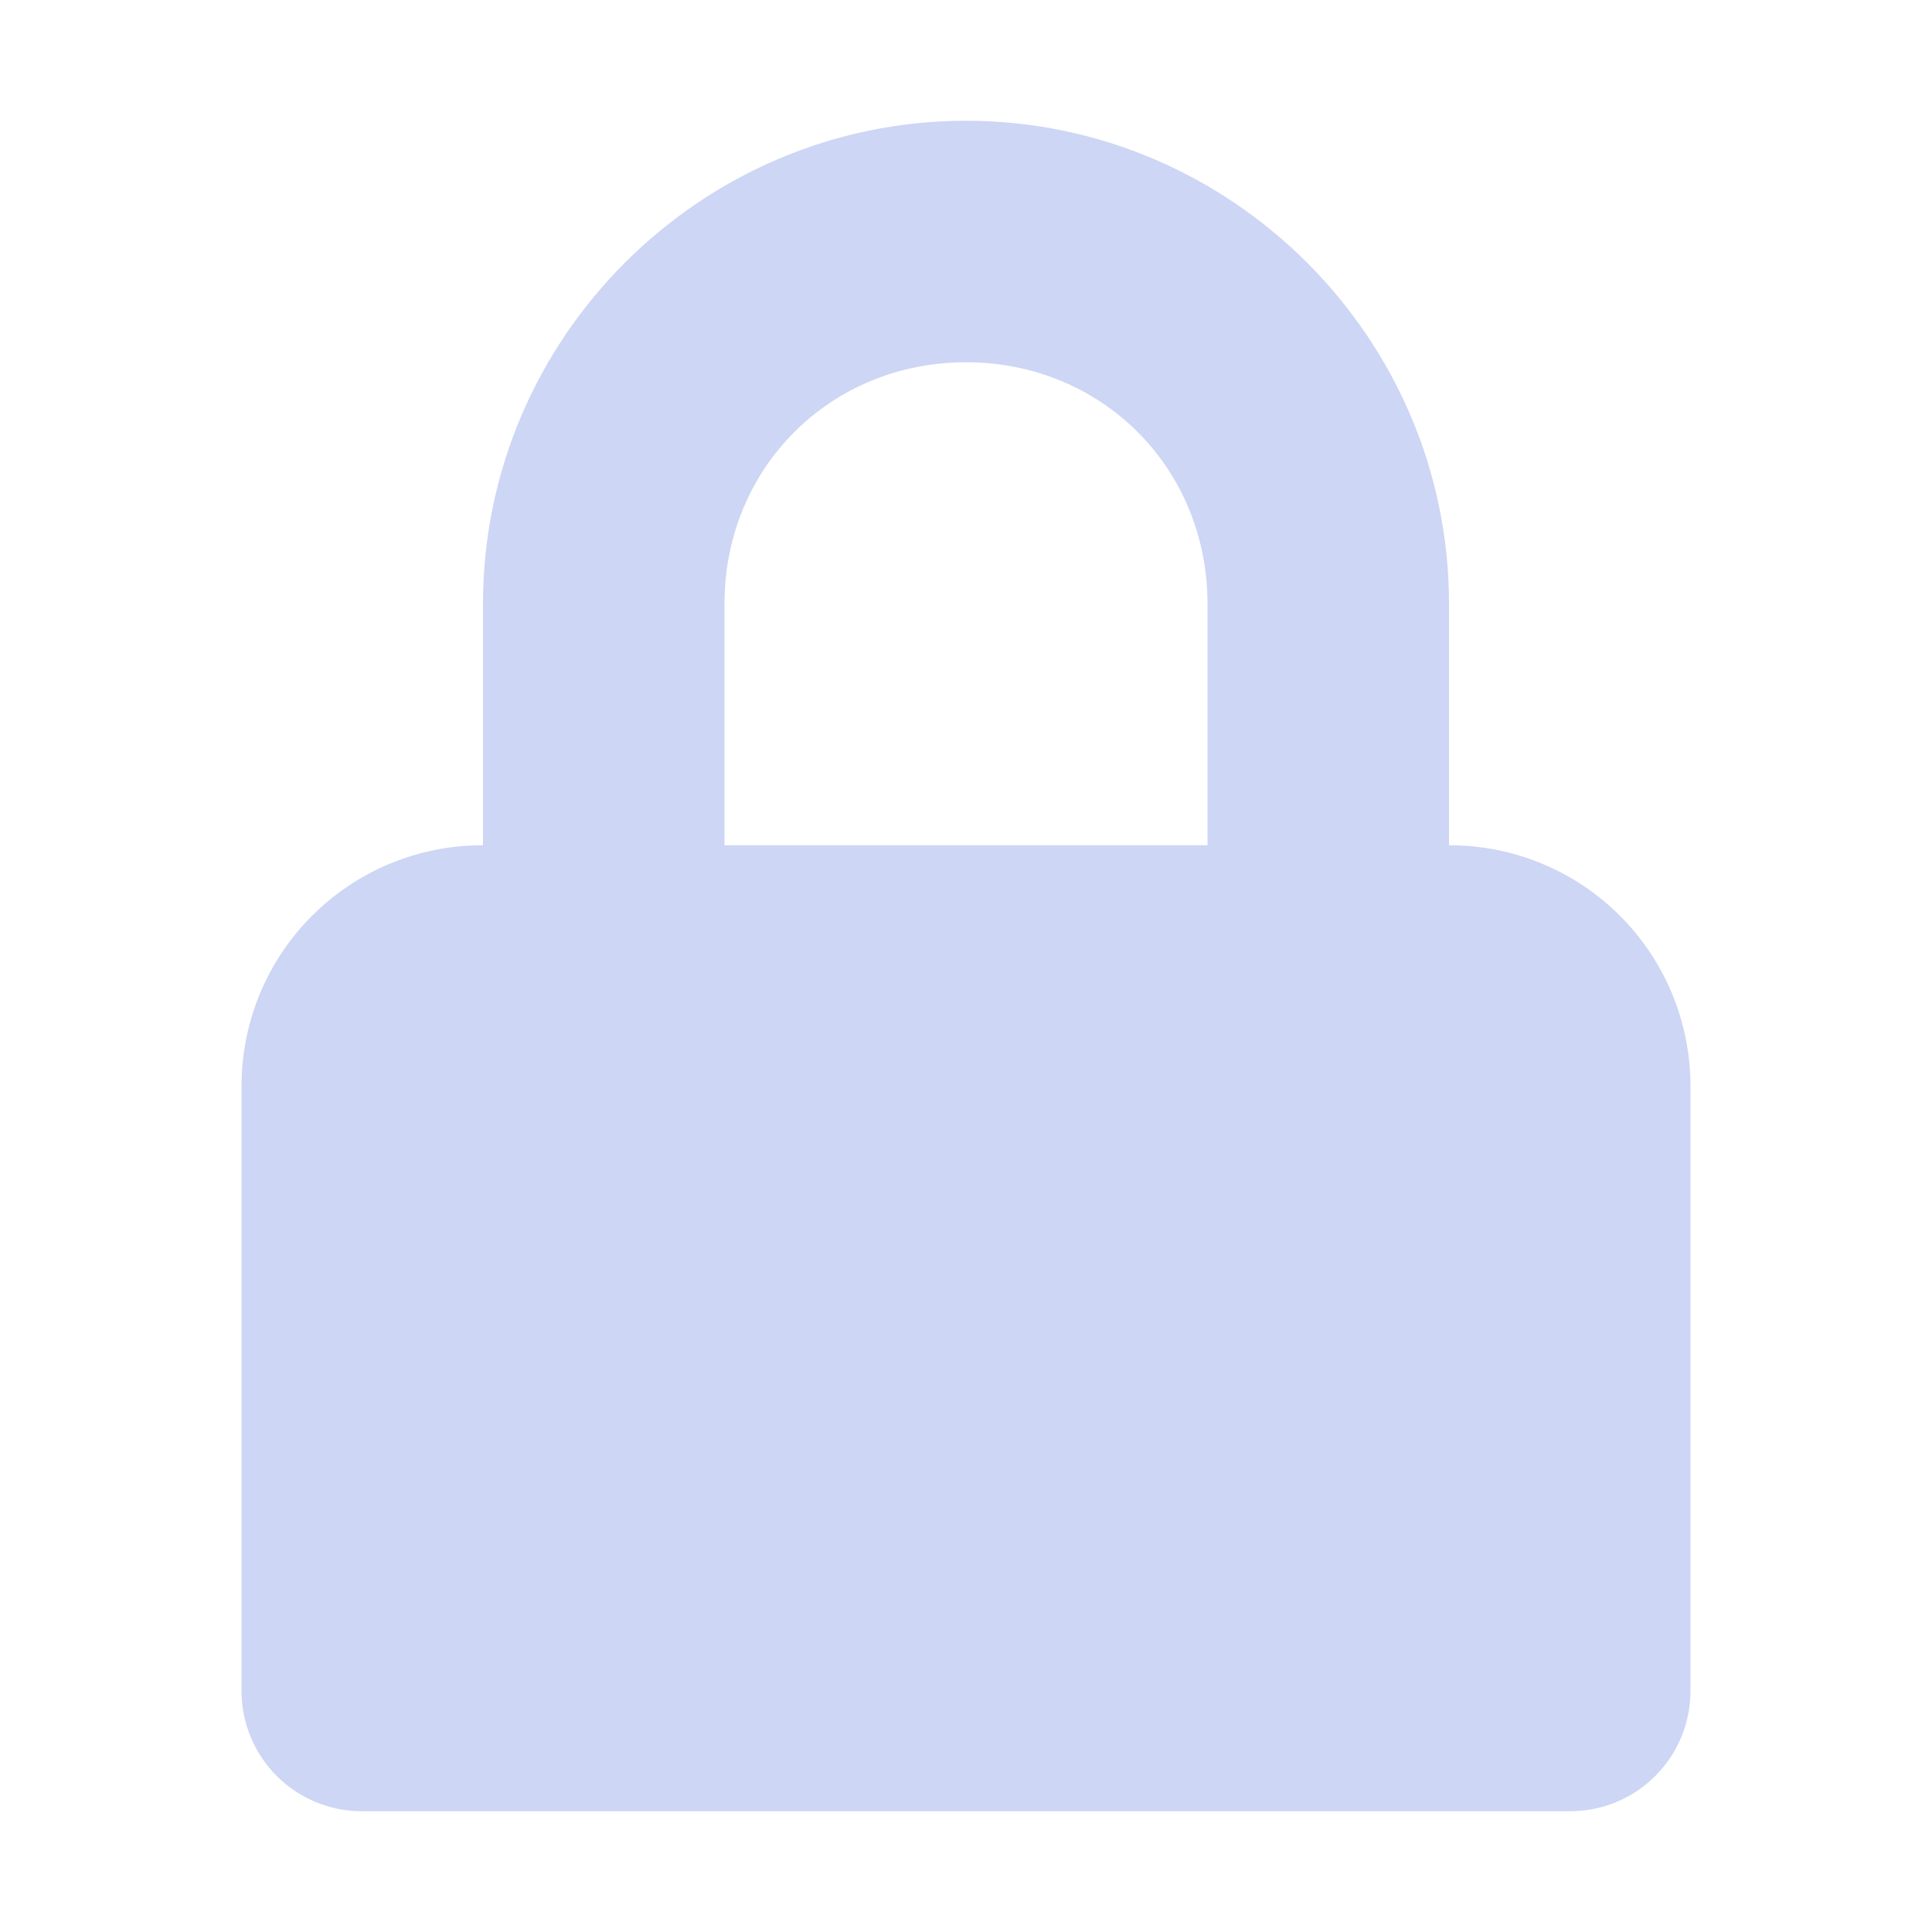
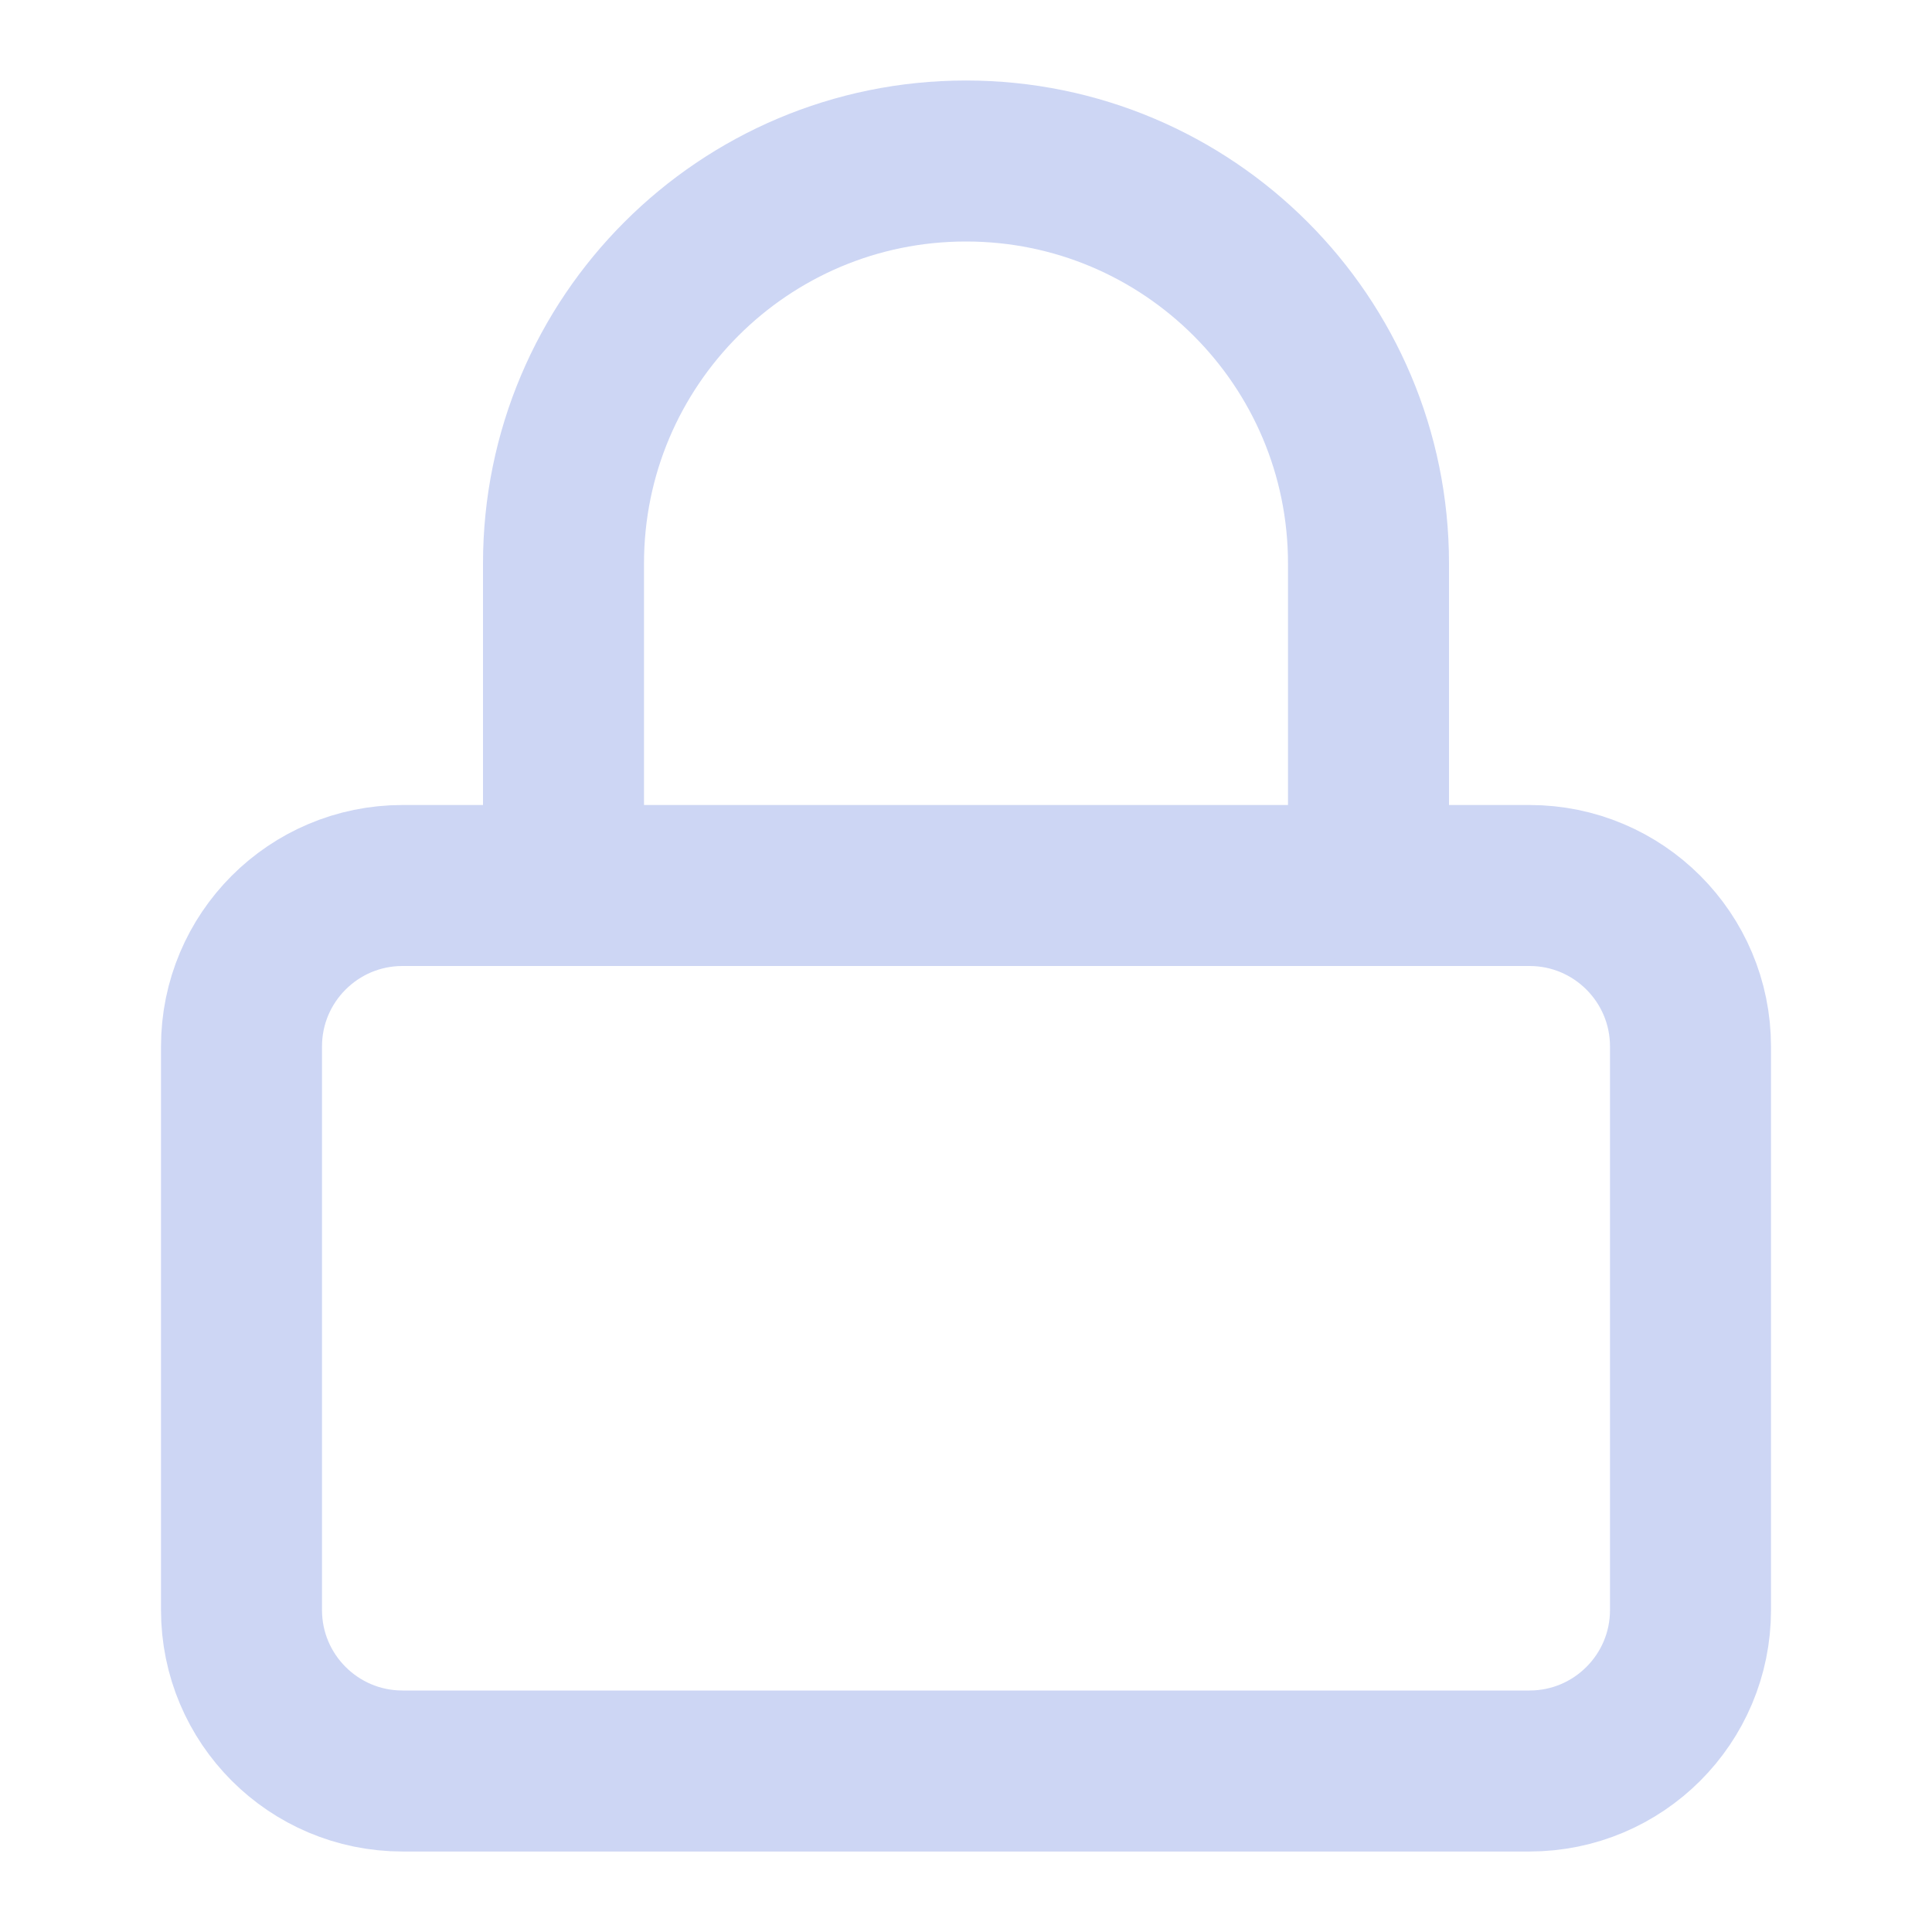
- <svg xmlns="http://www.w3.org/2000/svg" height="16px" viewBox="0 0 16 16" width="16px">
-   <path d="m 8 1 c -2.199 0 -4 1.801 -4 4 v 2 c -1.109 0 -2 0.891 -2 2 v 5 c 0 0.555 0.445 1 1 1 h 10 c 0.555 0 1 -0.445 1 -1 v -5 c 0 -1.109 -0.891 -2 -2 -2 v -2 c 0 -2.199 -1.801 -4 -4 -4 z m 0 2 c 1.125 0 2 0.875 2 2 v 2 h -4 v -2 c 0 -1.125 0.875 -2 2 -2 z m 0 0" fill="#CDD6F4" />
+ <svg xmlns="http://www.w3.org/2000/svg" width="24" height="24" viewBox="0 0 24 24" fill="none" stroke="#CDD6F4" stroke-width="2" stroke-linecap="round" stroke-linejoin="round">
+   <rect width="18" height="11" x="3" y="11" rx="2" ry="2" />
+   <path d="M7 11V7a5 5 0 0 1 10 0v4" />
</svg>
